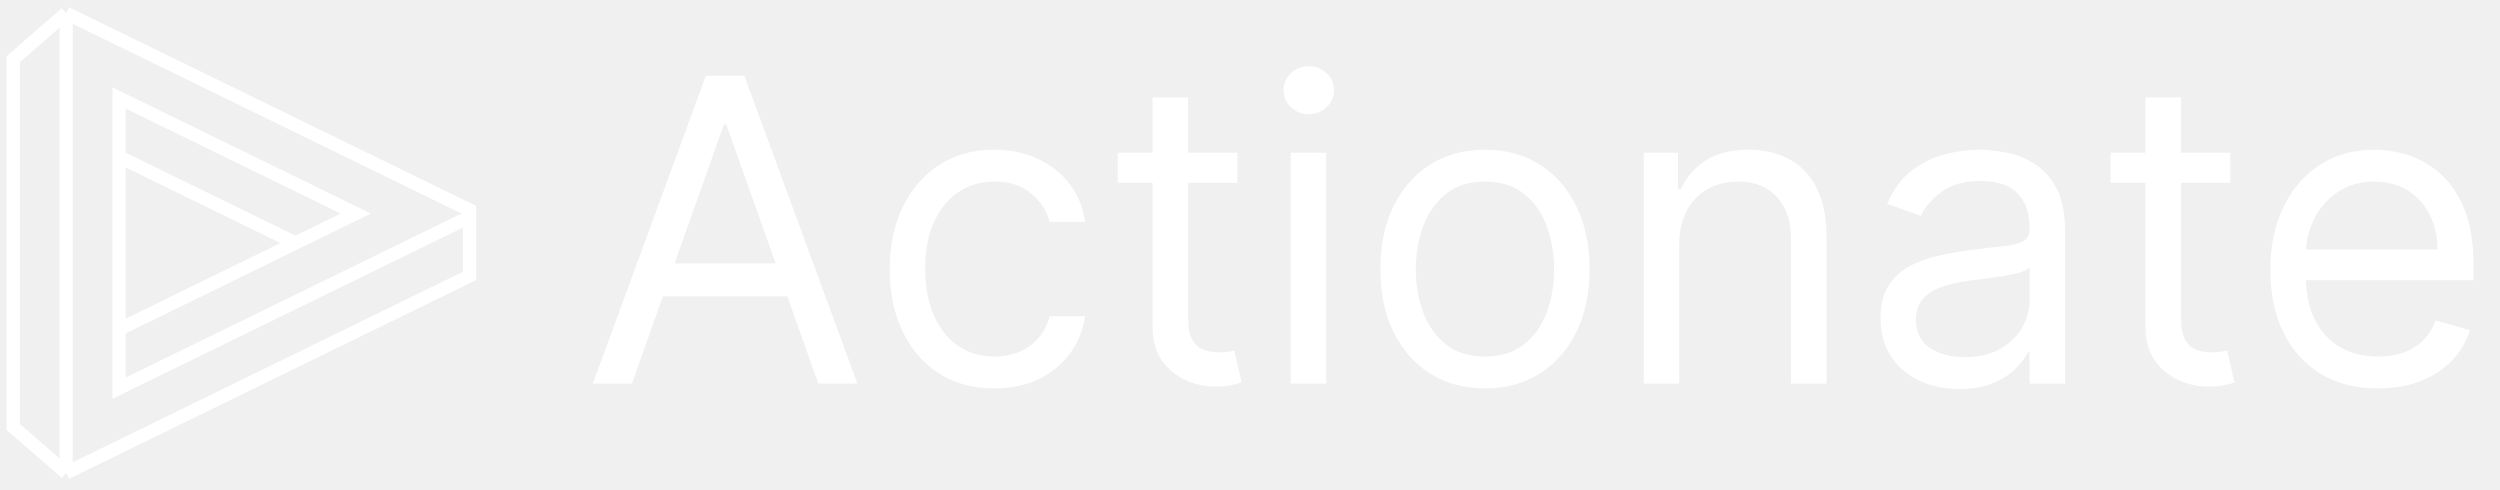
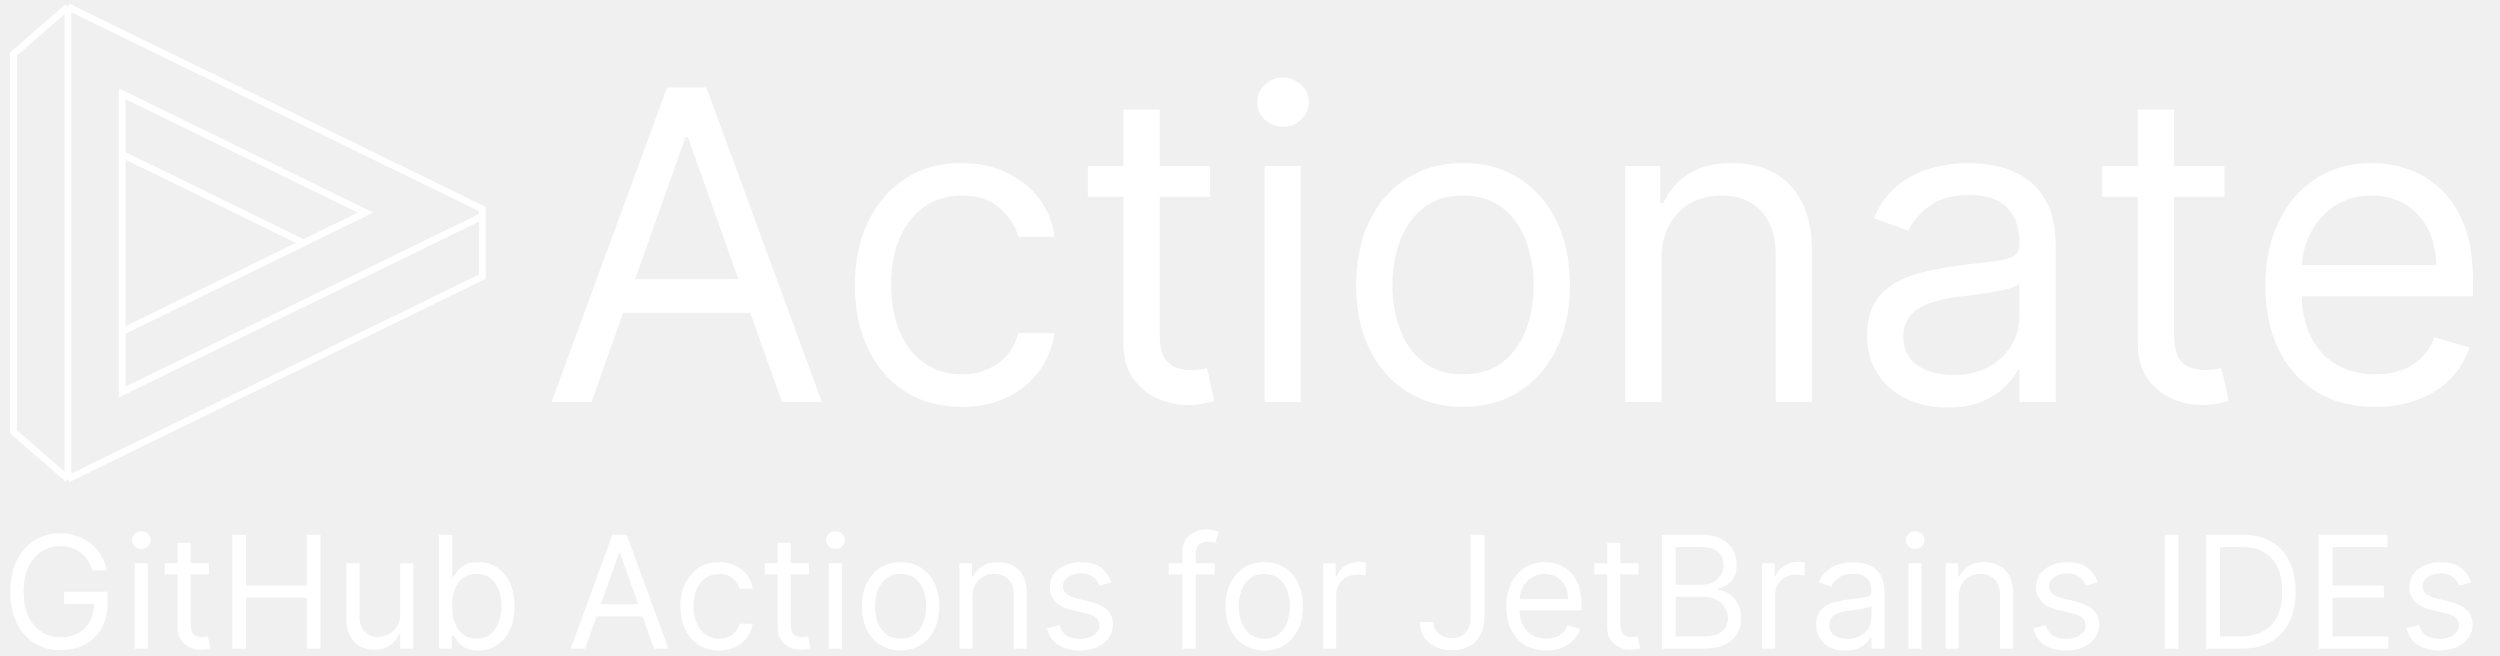
- <svg xmlns="http://www.w3.org/2000/svg" width="189" height="37" viewBox="0 0 189 37" fill="none">
-   <path d="M35.8 16.255L9 29.345V24.895M9 24.895L26.898 16.145L9 7.405V16.025V24.895Z" stroke="white" />
-   <path d="M5 1V35.75M5 1L1 4.475V32.275L5 35.75M5 1L35.5 15.885V20.855L5 35.75" stroke="white" />
-   <path d="M8.965 11.84L22.387 18.395" stroke="white" />
-   <path d="M47.773 29H44.818L53.364 5.727H56.273L64.818 29H61.864L54.909 9.409H54.727L47.773 29ZM48.864 19.909H60.773V22.409H48.864V19.909ZM75.171 29.364C73.534 29.364 72.125 28.977 70.943 28.204C69.761 27.432 68.852 26.367 68.216 25.011C67.579 23.655 67.261 22.106 67.261 20.364C67.261 18.591 67.587 17.026 68.239 15.671C68.898 14.307 69.814 13.242 70.989 12.477C72.171 11.704 73.549 11.318 75.125 11.318C76.352 11.318 77.458 11.546 78.443 12C79.428 12.454 80.235 13.091 80.864 13.909C81.492 14.727 81.883 15.682 82.034 16.773H79.352C79.148 15.977 78.693 15.273 77.989 14.659C77.292 14.038 76.352 13.727 75.171 13.727C74.125 13.727 73.208 14 72.421 14.546C71.64 15.083 71.03 15.845 70.591 16.829C70.159 17.807 69.943 18.954 69.943 20.273C69.943 21.621 70.155 22.796 70.579 23.796C71.011 24.796 71.617 25.572 72.398 26.125C73.186 26.678 74.11 26.954 75.171 26.954C75.867 26.954 76.5 26.833 77.068 26.591C77.636 26.349 78.117 26 78.511 25.546C78.905 25.091 79.186 24.546 79.352 23.909H82.034C81.883 24.939 81.508 25.867 80.909 26.693C80.318 27.511 79.534 28.163 78.557 28.648C77.587 29.125 76.458 29.364 75.171 29.364ZM93.546 11.546V13.818H84.5V11.546H93.546ZM87.136 7.364H89.818V24C89.818 24.758 89.928 25.326 90.148 25.704C90.375 26.076 90.663 26.326 91.011 26.454C91.367 26.576 91.742 26.636 92.136 26.636C92.432 26.636 92.674 26.621 92.864 26.591C93.053 26.553 93.204 26.523 93.318 26.5L93.864 28.909C93.682 28.977 93.428 29.046 93.102 29.114C92.776 29.189 92.364 29.227 91.864 29.227C91.106 29.227 90.364 29.064 89.636 28.739C88.917 28.413 88.318 27.917 87.841 27.25C87.371 26.583 87.136 25.742 87.136 24.727V7.364ZM97.579 29V11.546H100.261V29H97.579ZM98.943 8.636C98.421 8.636 97.97 8.458 97.591 8.102C97.22 7.746 97.034 7.318 97.034 6.818C97.034 6.318 97.22 5.89 97.591 5.534C97.97 5.178 98.421 5 98.943 5C99.466 5 99.913 5.178 100.284 5.534C100.663 5.89 100.852 6.318 100.852 6.818C100.852 7.318 100.663 7.746 100.284 8.102C99.913 8.458 99.466 8.636 98.943 8.636ZM112.264 29.364C110.688 29.364 109.306 28.989 108.116 28.239C106.935 27.489 106.01 26.439 105.344 25.091C104.685 23.742 104.355 22.167 104.355 20.364C104.355 18.546 104.685 16.958 105.344 15.602C106.01 14.246 106.935 13.193 108.116 12.443C109.306 11.693 110.688 11.318 112.264 11.318C113.84 11.318 115.219 11.693 116.401 12.443C117.59 13.193 118.514 14.246 119.173 15.602C119.84 16.958 120.173 18.546 120.173 20.364C120.173 22.167 119.84 23.742 119.173 25.091C118.514 26.439 117.59 27.489 116.401 28.239C115.219 28.989 113.84 29.364 112.264 29.364ZM112.264 26.954C113.461 26.954 114.446 26.648 115.219 26.034C115.991 25.421 116.563 24.614 116.935 23.614C117.306 22.614 117.491 21.53 117.491 20.364C117.491 19.197 117.306 18.11 116.935 17.102C116.563 16.095 115.991 15.28 115.219 14.659C114.446 14.038 113.461 13.727 112.264 13.727C111.067 13.727 110.082 14.038 109.31 14.659C108.537 15.28 107.965 16.095 107.594 17.102C107.223 18.11 107.037 19.197 107.037 20.364C107.037 21.53 107.223 22.614 107.594 23.614C107.965 24.614 108.537 25.421 109.31 26.034C110.082 26.648 111.067 26.954 112.264 26.954ZM126.949 18.5V29H124.267V11.546H126.858V14.273H127.085C127.494 13.386 128.116 12.674 128.949 12.136C129.782 11.591 130.858 11.318 132.176 11.318C133.358 11.318 134.392 11.561 135.278 12.046C136.165 12.523 136.854 13.25 137.347 14.227C137.839 15.197 138.085 16.424 138.085 17.909V29H135.403V18.091C135.403 16.72 135.047 15.652 134.335 14.886C133.623 14.114 132.646 13.727 131.403 13.727C130.547 13.727 129.782 13.913 129.108 14.284C128.441 14.655 127.915 15.197 127.528 15.909C127.142 16.621 126.949 17.485 126.949 18.5ZM148.122 29.409C147.016 29.409 146.012 29.201 145.111 28.784C144.209 28.36 143.493 27.75 142.963 26.954C142.433 26.151 142.168 25.182 142.168 24.046C142.168 23.046 142.365 22.235 142.759 21.614C143.152 20.985 143.679 20.492 144.338 20.136C144.997 19.78 145.724 19.515 146.52 19.341C147.323 19.159 148.13 19.015 148.94 18.909C150.001 18.773 150.861 18.671 151.52 18.602C152.187 18.526 152.671 18.401 152.974 18.227C153.285 18.053 153.44 17.75 153.44 17.318V17.227C153.44 16.106 153.134 15.235 152.52 14.614C151.914 13.992 150.993 13.682 149.759 13.682C148.478 13.682 147.474 13.962 146.747 14.523C146.02 15.083 145.509 15.682 145.213 16.318L142.668 15.409C143.122 14.348 143.728 13.523 144.486 12.932C145.251 12.333 146.084 11.917 146.986 11.682C147.895 11.439 148.789 11.318 149.668 11.318C150.228 11.318 150.872 11.386 151.599 11.523C152.334 11.652 153.043 11.921 153.724 12.329C154.414 12.739 154.986 13.356 155.44 14.182C155.895 15.008 156.122 16.114 156.122 17.5V29H153.44V26.636H153.304C153.122 27.015 152.819 27.421 152.395 27.852C151.971 28.284 151.406 28.651 150.702 28.954C149.997 29.258 149.137 29.409 148.122 29.409ZM148.531 27C149.592 27 150.486 26.792 151.213 26.375C151.948 25.958 152.501 25.421 152.872 24.761C153.251 24.102 153.44 23.409 153.44 22.682V20.227C153.327 20.364 153.077 20.489 152.69 20.602C152.312 20.708 151.872 20.803 151.372 20.886C150.88 20.962 150.399 21.03 149.929 21.091C149.467 21.144 149.092 21.189 148.804 21.227C148.107 21.318 147.455 21.466 146.849 21.671C146.251 21.867 145.766 22.167 145.395 22.568C145.031 22.962 144.849 23.5 144.849 24.182C144.849 25.114 145.194 25.818 145.884 26.296C146.58 26.765 147.463 27 148.531 27ZM168.608 11.546V13.818H159.562V11.546H168.608ZM162.199 7.364H164.881V24C164.881 24.758 164.991 25.326 165.21 25.704C165.438 26.076 165.725 26.326 166.074 26.454C166.43 26.576 166.805 26.636 167.199 26.636C167.494 26.636 167.737 26.621 167.926 26.591C168.116 26.553 168.267 26.523 168.381 26.5L168.926 28.909C168.744 28.977 168.491 29.046 168.165 29.114C167.839 29.189 167.426 29.227 166.926 29.227C166.169 29.227 165.426 29.064 164.699 28.739C163.979 28.413 163.381 27.917 162.903 27.25C162.434 26.583 162.199 25.742 162.199 24.727V7.364ZM179.773 29.364C178.091 29.364 176.64 28.992 175.42 28.25C174.208 27.5 173.273 26.454 172.614 25.114C171.962 23.765 171.636 22.197 171.636 20.409C171.636 18.621 171.962 17.046 172.614 15.682C173.273 14.311 174.189 13.242 175.364 12.477C176.545 11.704 177.924 11.318 179.5 11.318C180.409 11.318 181.307 11.47 182.193 11.773C183.08 12.076 183.886 12.568 184.614 13.25C185.341 13.924 185.92 14.818 186.352 15.932C186.784 17.046 187 18.417 187 20.046V21.182H173.545V18.864H184.273C184.273 17.879 184.076 17 183.682 16.227C183.295 15.454 182.742 14.845 182.023 14.398C181.311 13.951 180.47 13.727 179.5 13.727C178.432 13.727 177.508 13.992 176.727 14.523C175.955 15.046 175.36 15.727 174.943 16.568C174.527 17.409 174.318 18.311 174.318 19.273V20.818C174.318 22.136 174.545 23.254 175 24.171C175.462 25.079 176.102 25.773 176.92 26.25C177.739 26.72 178.689 26.954 179.773 26.954C180.477 26.954 181.114 26.856 181.682 26.659C182.258 26.454 182.754 26.151 183.17 25.75C183.587 25.341 183.909 24.833 184.136 24.227L186.727 24.954C186.455 25.833 185.996 26.606 185.352 27.273C184.708 27.932 183.913 28.447 182.966 28.818C182.019 29.182 180.955 29.364 179.773 29.364Z" fill="white" />
+ <svg xmlns="http://www.w3.org/2000/svg" width="370" height="97" viewBox="0 0 370 97" fill="none">
+   <path d="M13.703 84.415C13.521 83.861 13.283 83.365 12.987 82.926C12.696 82.481 12.348 82.103 11.942 81.79C11.541 81.478 11.086 81.239 10.576 81.074C10.066 80.91 9.506 80.828 8.897 80.828C7.899 80.828 6.991 81.085 6.174 81.601C5.357 82.117 4.707 82.876 4.224 83.88C3.741 84.884 3.5 86.115 3.5 87.575C3.5 89.034 3.744 90.265 4.232 91.269C4.72 92.273 5.381 93.032 6.215 93.548C7.049 94.064 7.987 94.322 9.029 94.322C9.994 94.322 10.845 94.116 11.58 93.704C12.32 93.287 12.896 92.701 13.307 91.944C13.724 91.181 13.933 90.284 13.933 89.253L14.558 89.385H9.49V87.575H15.908V89.385C15.908 90.772 15.611 91.979 15.019 93.005C14.432 94.031 13.62 94.826 12.584 95.391C11.552 95.951 10.367 96.23 9.029 96.23C7.537 96.23 6.226 95.879 5.096 95.177C3.972 94.475 3.094 93.477 2.463 92.182C1.838 90.888 1.525 89.352 1.525 87.575C1.525 86.242 1.703 85.043 2.06 83.979C2.422 82.909 2.932 81.999 3.59 81.247C4.249 80.496 5.027 79.92 5.927 79.519C6.827 79.119 7.817 78.919 8.897 78.919C9.786 78.919 10.614 79.053 11.382 79.322C12.156 79.585 12.844 79.961 13.447 80.449C14.056 80.932 14.564 81.51 14.97 82.185C15.376 82.854 15.655 83.598 15.809 84.415H13.703ZM19.931 96V83.362H21.873V96H19.931ZM20.918 81.255C20.54 81.255 20.214 81.126 19.939 80.869C19.671 80.611 19.536 80.301 19.536 79.939C19.536 79.577 19.671 79.267 19.939 79.009C20.214 78.751 20.54 78.623 20.918 78.623C21.297 78.623 21.62 78.751 21.889 79.009C22.164 79.267 22.301 79.577 22.301 79.939C22.301 80.301 22.164 80.611 21.889 80.869C21.62 81.126 21.297 81.255 20.918 81.255ZM30.926 83.362V85.007H24.376V83.362H30.926ZM26.285 80.334H28.227V92.38C28.227 92.928 28.306 93.34 28.465 93.614C28.63 93.883 28.838 94.064 29.091 94.157C29.349 94.245 29.62 94.289 29.905 94.289C30.119 94.289 30.295 94.278 30.432 94.256C30.569 94.228 30.679 94.206 30.761 94.19L31.156 95.934C31.024 95.984 30.841 96.033 30.605 96.082C30.369 96.137 30.07 96.165 29.708 96.165C29.159 96.165 28.622 96.047 28.095 95.811C27.574 95.575 27.141 95.216 26.795 94.733C26.455 94.25 26.285 93.641 26.285 92.906V80.334ZM34.382 96V79.149H36.422V86.653H45.407V79.149H47.447V96H45.407V88.463H36.422V96H34.382ZM59.234 90.833V83.362H61.176V96H59.234V93.861H59.102C58.806 94.502 58.346 95.048 57.72 95.498C57.095 95.942 56.305 96.165 55.35 96.165C54.561 96.165 53.858 95.992 53.244 95.646C52.63 95.295 52.147 94.769 51.796 94.066C51.445 93.359 51.269 92.468 51.269 91.392V83.362H53.211V91.261C53.211 92.182 53.469 92.917 53.985 93.466C54.506 94.014 55.169 94.289 55.976 94.289C56.459 94.289 56.949 94.165 57.449 93.918C57.953 93.671 58.376 93.293 58.716 92.783C59.061 92.273 59.234 91.623 59.234 90.833ZM64.996 96V79.149H66.938V85.369H67.102C67.245 85.15 67.442 84.87 67.695 84.53C67.952 84.185 68.32 83.877 68.797 83.609C69.28 83.334 69.933 83.197 70.755 83.197C71.82 83.197 72.757 83.463 73.569 83.995C74.381 84.527 75.015 85.282 75.47 86.258C75.925 87.234 76.153 88.386 76.153 89.714C76.153 91.052 75.925 92.212 75.47 93.194C75.015 94.171 74.384 94.928 73.578 95.465C72.771 95.997 71.841 96.263 70.788 96.263C69.976 96.263 69.326 96.129 68.838 95.86C68.35 95.586 67.974 95.276 67.711 94.93C67.448 94.579 67.245 94.289 67.102 94.058H66.872V96H64.996ZM66.905 89.681C66.905 90.635 67.044 91.477 67.324 92.207C67.604 92.931 68.013 93.499 68.55 93.91C69.088 94.316 69.746 94.519 70.525 94.519C71.337 94.519 72.014 94.305 72.557 93.877C73.106 93.444 73.517 92.862 73.791 92.133C74.071 91.398 74.211 90.581 74.211 89.681C74.211 88.792 74.074 87.991 73.8 87.278C73.531 86.56 73.122 85.992 72.574 85.575C72.031 85.153 71.348 84.942 70.525 84.942C69.735 84.942 69.071 85.142 68.534 85.542C67.996 85.937 67.59 86.491 67.316 87.204C67.042 87.912 66.905 88.737 66.905 89.681ZM86.594 96H84.455L90.642 79.149H92.749L98.936 96H96.797L91.761 81.815H91.63L86.594 96ZM87.384 89.418H96.007V91.228H87.384V89.418ZM106.432 96.263C105.247 96.263 104.227 95.984 103.371 95.424C102.515 94.865 101.857 94.094 101.396 93.112C100.936 92.13 100.705 91.008 100.705 89.747C100.705 88.463 100.941 87.33 101.413 86.349C101.89 85.361 102.554 84.591 103.404 84.037C104.26 83.477 105.258 83.197 106.399 83.197C107.288 83.197 108.088 83.362 108.802 83.691C109.515 84.02 110.099 84.481 110.554 85.073C111.009 85.666 111.292 86.357 111.402 87.147H109.46C109.312 86.571 108.983 86.061 108.472 85.616C107.968 85.166 107.288 84.942 106.432 84.942C105.675 84.942 105.011 85.139 104.441 85.534C103.876 85.924 103.434 86.475 103.116 87.188C102.803 87.895 102.647 88.727 102.647 89.681C102.647 90.657 102.801 91.507 103.108 92.232C103.42 92.956 103.859 93.518 104.424 93.918C104.995 94.319 105.664 94.519 106.432 94.519C106.936 94.519 107.395 94.431 107.806 94.256C108.217 94.08 108.566 93.828 108.851 93.499C109.136 93.17 109.339 92.775 109.46 92.314H111.402C111.292 93.06 111.02 93.732 110.587 94.33C110.159 94.922 109.591 95.394 108.884 95.745C108.182 96.091 107.364 96.263 106.432 96.263ZM119.736 83.362V85.007H113.187V83.362H119.736ZM115.096 80.334H117.038V92.38C117.038 92.928 117.117 93.34 117.276 93.614C117.441 93.883 117.649 94.064 117.902 94.157C118.159 94.245 118.431 94.289 118.716 94.289C118.93 94.289 119.106 94.278 119.243 94.256C119.38 94.228 119.49 94.206 119.572 94.19L119.967 95.934C119.835 95.984 119.651 96.033 119.416 96.082C119.18 96.137 118.881 96.165 118.519 96.165C117.97 96.165 117.433 96.047 116.906 95.811C116.385 95.575 115.952 95.216 115.606 94.733C115.266 94.25 115.096 93.641 115.096 92.906V80.334ZM122.657 96V83.362H124.599V96H122.657ZM123.645 81.255C123.266 81.255 122.94 81.126 122.666 80.869C122.397 80.611 122.262 80.301 122.262 79.939C122.262 79.577 122.397 79.267 122.666 79.009C122.94 78.751 123.266 78.623 123.645 78.623C124.023 78.623 124.347 78.751 124.616 79.009C124.89 79.267 125.027 79.577 125.027 79.939C125.027 80.301 124.89 80.611 124.616 80.869C124.347 81.126 124.023 81.255 123.645 81.255ZM133.29 96.263C132.149 96.263 131.148 95.992 130.287 95.449C129.431 94.906 128.762 94.146 128.279 93.17C127.802 92.193 127.563 91.052 127.563 89.747C127.563 88.43 127.802 87.281 128.279 86.299C128.762 85.317 129.431 84.555 130.287 84.012C131.148 83.469 132.149 83.197 133.29 83.197C134.431 83.197 135.429 83.469 136.285 84.012C137.146 84.555 137.815 85.317 138.293 86.299C138.775 87.281 139.017 88.43 139.017 89.747C139.017 91.052 138.775 92.193 138.293 93.17C137.815 94.146 137.146 94.906 136.285 95.449C135.429 95.992 134.431 96.263 133.29 96.263ZM133.29 94.519C134.157 94.519 134.87 94.297 135.429 93.853C135.989 93.408 136.403 92.824 136.672 92.1C136.941 91.376 137.075 90.591 137.075 89.747C137.075 88.902 136.941 88.115 136.672 87.385C136.403 86.656 135.989 86.066 135.429 85.616C134.87 85.166 134.157 84.942 133.29 84.942C132.423 84.942 131.71 85.166 131.151 85.616C130.591 86.066 130.177 86.656 129.908 87.385C129.64 88.115 129.505 88.902 129.505 89.747C129.505 90.591 129.64 91.376 129.908 92.1C130.177 92.824 130.591 93.408 131.151 93.853C131.71 94.297 132.423 94.519 133.29 94.519ZM143.923 88.397V96H141.981V83.362H143.857V85.337H144.021C144.318 84.695 144.767 84.179 145.371 83.79C145.974 83.395 146.753 83.197 147.708 83.197C148.563 83.197 149.312 83.373 149.954 83.724C150.596 84.069 151.095 84.596 151.451 85.304C151.808 86.006 151.986 86.894 151.986 87.969V96H150.044V88.101C150.044 87.108 149.786 86.335 149.271 85.781C148.755 85.221 148.048 84.942 147.148 84.942C146.528 84.942 145.974 85.076 145.486 85.345C145.003 85.614 144.622 86.006 144.342 86.521C144.063 87.037 143.923 87.662 143.923 88.397ZM164.486 86.192L162.742 86.686C162.632 86.395 162.471 86.113 162.257 85.838C162.048 85.559 161.763 85.328 161.401 85.147C161.039 84.966 160.575 84.876 160.01 84.876C159.237 84.876 158.592 85.054 158.077 85.411C157.567 85.762 157.312 86.209 157.312 86.752C157.312 87.234 157.487 87.616 157.838 87.895C158.189 88.175 158.738 88.408 159.484 88.595L161.36 89.056C162.49 89.33 163.332 89.749 163.886 90.314C164.44 90.874 164.717 91.595 164.717 92.478C164.717 93.203 164.508 93.85 164.091 94.42C163.68 94.991 163.104 95.441 162.364 95.77C161.623 96.099 160.762 96.263 159.78 96.263C158.491 96.263 157.424 95.984 156.579 95.424C155.735 94.865 155.2 94.047 154.975 92.972L156.818 92.511C156.993 93.192 157.325 93.702 157.814 94.042C158.307 94.382 158.952 94.552 159.747 94.552C160.652 94.552 161.371 94.36 161.903 93.976C162.44 93.587 162.709 93.12 162.709 92.577C162.709 92.138 162.556 91.771 162.248 91.475C161.941 91.173 161.47 90.948 160.833 90.8L158.727 90.306C157.569 90.032 156.719 89.607 156.176 89.031C155.639 88.45 155.37 87.723 155.37 86.85C155.37 86.137 155.57 85.507 155.97 84.958C156.376 84.409 156.928 83.979 157.624 83.666C158.326 83.354 159.122 83.197 160.01 83.197C161.261 83.197 162.243 83.472 162.956 84.02C163.675 84.569 164.185 85.293 164.486 86.192ZM179.784 83.362V85.007H172.972V83.362H179.784ZM175.012 96V81.618C175.012 80.893 175.182 80.29 175.522 79.807C175.862 79.325 176.304 78.963 176.847 78.721C177.39 78.48 177.963 78.359 178.567 78.359C179.044 78.359 179.433 78.398 179.735 78.474C180.037 78.551 180.262 78.623 180.41 78.688L179.85 80.367C179.751 80.334 179.614 80.293 179.439 80.243C179.269 80.194 179.044 80.169 178.764 80.169C178.122 80.169 177.659 80.331 177.374 80.655C177.094 80.978 176.954 81.453 176.954 82.078V96H175.012ZM187.12 96.263C185.979 96.263 184.978 95.992 184.116 95.449C183.261 94.906 182.591 94.146 182.109 93.17C181.631 92.193 181.393 91.052 181.393 89.747C181.393 88.43 181.631 87.281 182.109 86.299C182.591 85.317 183.261 84.555 184.116 84.012C184.978 83.469 185.979 83.197 187.12 83.197C188.261 83.197 189.259 83.469 190.115 84.012C190.976 84.555 191.645 85.317 192.122 86.299C192.605 87.281 192.846 88.43 192.846 89.747C192.846 91.052 192.605 92.193 192.122 93.17C191.645 94.146 190.976 94.906 190.115 95.449C189.259 95.992 188.261 96.263 187.12 96.263ZM187.12 94.519C187.986 94.519 188.699 94.297 189.259 93.853C189.818 93.408 190.232 92.824 190.501 92.1C190.77 91.376 190.904 90.591 190.904 89.747C190.904 88.902 190.77 88.115 190.501 87.385C190.232 86.656 189.818 86.066 189.259 85.616C188.699 85.166 187.986 84.942 187.12 84.942C186.253 84.942 185.54 85.166 184.98 85.616C184.421 86.066 184.007 86.656 183.738 87.385C183.469 88.115 183.335 88.902 183.335 89.747C183.335 90.591 183.469 91.376 183.738 92.1C184.007 92.824 184.421 93.408 184.98 93.853C185.54 94.297 186.253 94.519 187.12 94.519ZM195.81 96V83.362H197.686V85.271H197.818C198.048 84.645 198.465 84.138 199.069 83.749C199.672 83.359 200.352 83.164 201.109 83.164C201.252 83.164 201.43 83.167 201.644 83.173C201.858 83.178 202.02 83.186 202.129 83.197V85.172C202.064 85.156 201.913 85.131 201.677 85.098C201.447 85.059 201.202 85.04 200.945 85.04C200.33 85.04 199.782 85.169 199.299 85.427C198.822 85.679 198.443 86.03 198.164 86.48C197.889 86.924 197.752 87.432 197.752 88.002V96H195.81ZM217.662 79.149H219.702V91.195C219.702 92.27 219.505 93.183 219.11 93.935C218.715 94.686 218.158 95.257 217.44 95.646C216.721 96.036 215.874 96.23 214.897 96.23C213.976 96.23 213.156 96.063 212.437 95.728C211.718 95.388 211.154 94.906 210.742 94.28C210.331 93.655 210.125 92.912 210.125 92.051H212.133C212.133 92.528 212.251 92.945 212.486 93.301C212.728 93.652 213.057 93.927 213.474 94.124C213.891 94.322 214.365 94.42 214.897 94.42C215.484 94.42 215.983 94.297 216.395 94.05C216.806 93.803 217.119 93.441 217.333 92.964C217.552 92.481 217.662 91.891 217.662 91.195V79.149ZM228.827 96.263C227.609 96.263 226.559 95.995 225.676 95.457C224.798 94.914 224.121 94.157 223.644 93.186C223.172 92.21 222.936 91.074 222.936 89.78C222.936 88.485 223.172 87.344 223.644 86.357C224.121 85.364 224.785 84.591 225.635 84.037C226.49 83.477 227.489 83.197 228.63 83.197C229.288 83.197 229.938 83.307 230.58 83.526C231.222 83.746 231.806 84.102 232.332 84.596C232.859 85.084 233.279 85.731 233.591 86.538C233.904 87.344 234.06 88.337 234.06 89.516V90.339H224.318V88.661H232.085C232.085 87.948 231.943 87.311 231.658 86.752C231.378 86.192 230.977 85.751 230.456 85.427C229.941 85.103 229.332 84.942 228.63 84.942C227.856 84.942 227.187 85.134 226.622 85.517C226.063 85.896 225.632 86.39 225.33 86.999C225.029 87.608 224.878 88.26 224.878 88.957V90.076C224.878 91.03 225.042 91.839 225.371 92.503C225.706 93.161 226.17 93.663 226.762 94.009C227.354 94.349 228.043 94.519 228.827 94.519C229.337 94.519 229.798 94.448 230.21 94.305C230.626 94.157 230.986 93.938 231.287 93.647C231.589 93.351 231.822 92.983 231.987 92.544L233.863 93.071C233.665 93.707 233.333 94.267 232.867 94.749C232.401 95.227 231.825 95.6 231.139 95.868C230.454 96.132 229.683 96.263 228.827 96.263ZM242.51 83.362V85.007H235.961V83.362H242.51ZM237.87 80.334H239.812V92.38C239.812 92.928 239.891 93.34 240.05 93.614C240.215 93.883 240.423 94.064 240.675 94.157C240.933 94.245 241.205 94.289 241.49 94.289C241.704 94.289 241.88 94.278 242.017 94.256C242.154 94.228 242.263 94.206 242.346 94.19L242.741 95.934C242.609 95.984 242.425 96.033 242.189 96.082C241.954 96.137 241.655 96.165 241.293 96.165C240.744 96.165 240.207 96.047 239.68 95.811C239.159 95.575 238.725 95.216 238.38 94.733C238.04 94.25 237.87 93.641 237.87 92.906V80.334ZM245.966 96V79.149H251.857C253.031 79.149 253.999 79.352 254.762 79.758C255.524 80.158 256.092 80.699 256.465 81.379C256.838 82.054 257.025 82.802 257.025 83.625C257.025 84.349 256.896 84.947 256.638 85.419C256.385 85.891 256.051 86.264 255.634 86.538C255.223 86.812 254.776 87.015 254.293 87.147V87.311C254.808 87.344 255.327 87.525 255.848 87.854C256.369 88.183 256.805 88.655 257.156 89.269C257.507 89.884 257.683 90.635 257.683 91.524C257.683 92.369 257.491 93.128 257.107 93.803C256.723 94.478 256.117 95.013 255.288 95.408C254.46 95.802 253.382 96 252.055 96H245.966ZM248.007 94.19H252.055C253.388 94.19 254.334 93.932 254.893 93.416C255.458 92.895 255.741 92.264 255.741 91.524C255.741 90.954 255.596 90.427 255.305 89.944C255.014 89.456 254.6 89.067 254.062 88.776C253.525 88.48 252.889 88.332 252.154 88.332H248.007V94.19ZM248.007 86.554H251.792C252.406 86.554 252.96 86.434 253.454 86.192C253.953 85.951 254.348 85.611 254.638 85.172C254.935 84.733 255.083 84.218 255.083 83.625C255.083 82.885 254.825 82.257 254.309 81.741C253.794 81.22 252.976 80.959 251.857 80.959H248.007V86.554ZM260.772 96V83.362H262.648V85.271H262.78C263.01 84.645 263.427 84.138 264.031 83.749C264.634 83.359 265.314 83.164 266.071 83.164C266.214 83.164 266.392 83.167 266.606 83.173C266.82 83.178 266.982 83.186 267.091 83.197V85.172C267.026 85.156 266.875 85.131 266.639 85.098C266.409 85.059 266.164 85.04 265.907 85.04C265.292 85.04 264.744 85.169 264.261 85.427C263.784 85.679 263.405 86.03 263.126 86.48C262.851 86.924 262.714 87.432 262.714 88.002V96H260.772ZM273.112 96.296C272.311 96.296 271.585 96.145 270.932 95.844C270.279 95.537 269.761 95.095 269.377 94.519C268.993 93.938 268.801 93.235 268.801 92.413C268.801 91.689 268.943 91.102 269.229 90.652C269.514 90.197 269.895 89.84 270.372 89.582C270.85 89.324 271.376 89.132 271.952 89.006C272.534 88.875 273.118 88.77 273.705 88.694C274.473 88.595 275.095 88.521 275.572 88.471C276.055 88.416 276.406 88.326 276.626 88.2C276.851 88.074 276.963 87.854 276.963 87.542V87.476C276.963 86.664 276.741 86.033 276.296 85.583C275.858 85.134 275.191 84.909 274.297 84.909C273.37 84.909 272.643 85.112 272.117 85.517C271.59 85.924 271.22 86.357 271.006 86.818L269.163 86.159C269.492 85.391 269.931 84.793 270.479 84.366C271.033 83.932 271.637 83.631 272.289 83.461C272.948 83.285 273.595 83.197 274.231 83.197C274.637 83.197 275.103 83.247 275.63 83.345C276.162 83.439 276.675 83.633 277.169 83.93C277.668 84.226 278.082 84.673 278.411 85.271C278.74 85.869 278.905 86.669 278.905 87.673V96H276.963V94.289H276.864C276.733 94.563 276.513 94.856 276.206 95.169C275.899 95.482 275.49 95.748 274.98 95.967C274.47 96.186 273.847 96.296 273.112 96.296ZM273.408 94.552C274.176 94.552 274.824 94.401 275.35 94.099C275.882 93.798 276.283 93.408 276.552 92.931C276.826 92.454 276.963 91.952 276.963 91.425V89.648C276.881 89.747 276.7 89.837 276.42 89.919C276.146 89.996 275.827 90.065 275.465 90.125C275.109 90.18 274.761 90.229 274.421 90.273C274.086 90.312 273.814 90.345 273.606 90.372C273.101 90.438 272.63 90.545 272.191 90.693C271.757 90.836 271.406 91.052 271.138 91.343C270.874 91.628 270.743 92.018 270.743 92.511C270.743 93.186 270.992 93.696 271.491 94.042C271.996 94.382 272.635 94.552 273.408 94.552ZM282.449 96V83.362H284.391V96H282.449ZM283.436 81.255C283.058 81.255 282.731 81.126 282.457 80.869C282.188 80.611 282.054 80.301 282.054 79.939C282.054 79.577 282.188 79.267 282.457 79.009C282.731 78.751 283.058 78.623 283.436 78.623C283.815 78.623 284.138 78.751 284.407 79.009C284.681 79.267 284.819 79.577 284.819 79.939C284.819 80.301 284.681 80.611 284.407 80.869C284.138 81.126 283.815 81.255 283.436 81.255ZM289.889 88.397V96H287.947V83.362H289.823V85.337H289.988C290.284 84.695 290.734 84.179 291.337 83.79C291.941 83.395 292.72 83.197 293.674 83.197C294.53 83.197 295.278 83.373 295.92 83.724C296.562 84.069 297.061 84.596 297.418 85.304C297.774 86.006 297.953 86.894 297.953 87.969V96H296.011V88.101C296.011 87.108 295.753 86.335 295.237 85.781C294.722 85.221 294.014 84.942 293.114 84.942C292.495 84.942 291.941 85.076 291.452 85.345C290.97 85.614 290.589 86.006 290.309 86.521C290.029 87.037 289.889 87.662 289.889 88.397ZM310.453 86.192L308.709 86.686C308.599 86.395 308.437 86.113 308.223 85.838C308.015 85.559 307.729 85.328 307.367 85.147C307.005 84.966 306.542 84.876 305.977 84.876C305.203 84.876 304.559 85.054 304.043 85.411C303.533 85.762 303.278 86.209 303.278 86.752C303.278 87.234 303.454 87.616 303.805 87.895C304.156 88.175 304.704 88.408 305.45 88.595L307.326 89.056C308.456 89.33 309.298 89.749 309.852 90.314C310.406 90.874 310.683 91.595 310.683 92.478C310.683 93.203 310.475 93.85 310.058 94.42C309.647 94.991 309.071 95.441 308.33 95.77C307.59 96.099 306.728 96.263 305.747 96.263C304.457 96.263 303.391 95.984 302.546 95.424C301.701 94.865 301.166 94.047 300.941 92.972L302.784 92.511C302.96 93.192 303.292 93.702 303.78 94.042C304.274 94.382 304.918 94.552 305.714 94.552C306.619 94.552 307.337 94.36 307.869 93.976C308.407 93.587 308.676 93.12 308.676 92.577C308.676 92.138 308.522 91.771 308.215 91.475C307.908 91.173 307.436 90.948 306.8 90.8L304.693 90.306C303.536 90.032 302.686 89.607 302.143 89.031C301.605 88.45 301.336 87.723 301.336 86.85C301.336 86.137 301.537 85.507 301.937 84.958C302.343 84.409 302.894 83.979 303.591 83.666C304.293 83.354 305.088 83.197 305.977 83.197C307.228 83.197 308.209 83.472 308.923 84.02C309.641 84.569 310.151 85.293 310.453 86.192ZM322.427 79.149V96H320.386V79.149H322.427ZM331.718 96H326.518V79.149H331.949C333.583 79.149 334.982 79.486 336.145 80.161C337.308 80.83 338.199 81.793 338.819 83.049C339.439 84.3 339.749 85.797 339.749 87.542C339.749 89.297 339.436 90.808 338.811 92.075C338.185 93.337 337.275 94.308 336.079 94.988C334.883 95.663 333.43 96 331.718 96ZM328.559 94.19H331.586C332.98 94.19 334.134 93.921 335.05 93.383C335.967 92.846 336.649 92.081 337.099 91.088C337.549 90.095 337.774 88.913 337.774 87.542C337.774 86.181 337.552 85.01 337.107 84.028C336.663 83.041 335.999 82.284 335.116 81.757C334.233 81.225 333.133 80.959 331.817 80.959H328.559V94.19ZM343.171 96V79.149H353.341V80.959H345.212V86.653H352.815V88.463H345.212V94.19H353.473V96H343.171ZM365.708 86.192L363.964 86.686C363.854 86.395 363.692 86.113 363.478 85.838C363.27 85.559 362.984 85.328 362.622 85.147C362.26 84.966 361.797 84.876 361.232 84.876C360.458 84.876 359.814 85.054 359.298 85.411C358.788 85.762 358.533 86.209 358.533 86.752C358.533 87.234 358.709 87.616 359.06 87.895C359.411 88.175 359.959 88.408 360.705 88.595L362.581 89.056C363.711 89.33 364.553 89.749 365.107 90.314C365.661 90.874 365.938 91.595 365.938 92.478C365.938 93.203 365.73 93.85 365.313 94.42C364.902 94.991 364.326 95.441 363.585 95.77C362.845 96.099 361.983 96.263 361.002 96.263C359.712 96.263 358.646 95.984 357.801 95.424C356.956 94.865 356.421 94.047 356.196 92.972L358.039 92.511C358.215 93.192 358.547 93.702 359.035 94.042C359.529 94.382 360.173 94.552 360.969 94.552C361.874 94.552 362.592 94.36 363.124 93.976C363.662 93.587 363.931 93.12 363.931 92.577C363.931 92.138 363.777 91.771 363.47 91.475C363.163 91.173 362.691 90.948 362.055 90.8L359.948 90.306C358.791 90.032 357.941 89.607 357.398 89.031C356.86 88.45 356.591 87.723 356.591 86.85C356.591 86.137 356.792 85.507 357.192 84.958C357.598 84.409 358.149 83.979 358.846 83.666C359.548 83.354 360.343 83.197 361.232 83.197C362.483 83.197 363.464 83.472 364.178 84.02C364.896 84.569 365.406 85.293 365.708 86.192Z" fill="white" />
+   <path d="M87.545 59.489H81.636L98.727 12.944H104.545L121.636 59.489H115.727L101.818 20.307H101.455L87.545 59.489ZM89.727 41.307H113.545V46.307H89.727V41.307ZM142.341 60.216C139.068 60.216 136.25 59.444 133.886 57.898C131.523 56.353 129.705 54.224 128.432 51.512C127.159 48.8 126.523 45.701 126.523 42.216C126.523 38.671 127.174 35.542 128.477 32.83C129.795 30.103 131.629 27.974 133.977 26.444C136.341 24.898 139.098 24.125 142.25 24.125C144.705 24.125 146.917 24.58 148.886 25.489C150.856 26.398 152.47 27.671 153.727 29.307C154.985 30.944 155.765 32.853 156.068 35.035H150.705C150.295 33.444 149.386 32.035 147.977 30.807C146.583 29.565 144.705 28.944 142.341 28.944C140.25 28.944 138.417 29.489 136.841 30.58C135.28 31.656 134.061 33.178 133.182 35.148C132.318 37.103 131.886 39.398 131.886 42.035C131.886 44.731 132.311 47.08 133.159 49.08C134.023 51.08 135.235 52.633 136.795 53.739C138.371 54.845 140.22 55.398 142.341 55.398C143.735 55.398 145 55.156 146.136 54.671C147.273 54.186 148.235 53.489 149.023 52.58C149.811 51.671 150.371 50.58 150.705 49.307H156.068C155.765 51.368 155.015 53.224 153.818 54.875C152.636 56.512 151.068 57.815 149.114 58.785C147.174 59.739 144.917 60.216 142.341 60.216ZM179.091 24.58V29.125H161V24.58H179.091ZM166.273 16.216H171.636V49.489C171.636 51.004 171.856 52.141 172.295 52.898C172.75 53.641 173.326 54.141 174.023 54.398C174.735 54.641 175.485 54.762 176.273 54.762C176.864 54.762 177.348 54.731 177.727 54.671C178.106 54.595 178.409 54.535 178.636 54.489L179.727 59.307C179.364 59.444 178.856 59.58 178.205 59.716C177.553 59.868 176.727 59.944 175.727 59.944C174.212 59.944 172.727 59.618 171.273 58.966C169.833 58.315 168.636 57.322 167.682 55.989C166.742 54.656 166.273 52.974 166.273 50.944V16.216ZM187.159 59.489V24.58H192.523V59.489H187.159ZM189.886 18.762C188.841 18.762 187.939 18.406 187.182 17.694C186.439 16.981 186.068 16.125 186.068 15.125C186.068 14.125 186.439 13.269 187.182 12.557C187.939 11.845 188.841 11.489 189.886 11.489C190.932 11.489 191.826 11.845 192.568 12.557C193.326 13.269 193.705 14.125 193.705 15.125C193.705 16.125 193.326 16.981 192.568 17.694C191.826 18.406 190.932 18.762 189.886 18.762ZM216.528 60.216C213.377 60.216 210.612 59.466 208.233 57.966C205.869 56.466 204.021 54.368 202.687 51.671C201.369 48.974 200.71 45.822 200.71 42.216C200.71 38.58 201.369 35.406 202.687 32.694C204.021 29.981 205.869 27.875 208.233 26.375C210.612 24.875 213.377 24.125 216.528 24.125C219.68 24.125 222.437 24.875 224.801 26.375C227.18 27.875 229.028 29.981 230.347 32.694C231.68 35.406 232.347 38.58 232.347 42.216C232.347 45.822 231.68 48.974 230.347 51.671C229.028 54.368 227.18 56.466 224.801 57.966C222.437 59.466 219.68 60.216 216.528 60.216ZM216.528 55.398C218.922 55.398 220.892 54.785 222.437 53.557C223.983 52.33 225.127 50.716 225.869 48.716C226.612 46.716 226.983 44.55 226.983 42.216C226.983 39.883 226.612 37.709 225.869 35.694C225.127 33.678 223.983 32.05 222.437 30.807C220.892 29.565 218.922 28.944 216.528 28.944C214.134 28.944 212.165 29.565 210.619 30.807C209.074 32.05 207.93 33.678 207.187 35.694C206.445 37.709 206.074 39.883 206.074 42.216C206.074 44.55 206.445 46.716 207.187 48.716C207.93 50.716 209.074 52.33 210.619 53.557C212.165 54.785 214.134 55.398 216.528 55.398ZM245.898 38.489V59.489H240.534V24.58H245.716V30.035H246.17C246.989 28.262 248.231 26.837 249.898 25.762C251.564 24.671 253.716 24.125 256.352 24.125C258.716 24.125 260.784 24.61 262.557 25.58C264.33 26.535 265.708 27.989 266.693 29.944C267.678 31.883 268.17 34.337 268.17 37.307V59.489H262.807V37.671C262.807 34.928 262.095 32.792 260.67 31.262C259.246 29.716 257.292 28.944 254.807 28.944C253.095 28.944 251.564 29.315 250.216 30.057C248.883 30.8 247.83 31.883 247.057 33.307C246.284 34.731 245.898 36.459 245.898 38.489ZM288.244 60.307C286.032 60.307 284.025 59.891 282.222 59.057C280.419 58.209 278.987 56.989 277.926 55.398C276.865 53.792 276.335 51.853 276.335 49.58C276.335 47.58 276.729 45.959 277.517 44.716C278.305 43.459 279.358 42.474 280.676 41.762C281.994 41.05 283.449 40.519 285.04 40.171C286.646 39.807 288.259 39.519 289.881 39.307C292.002 39.035 293.722 38.83 295.04 38.694C296.373 38.542 297.343 38.292 297.949 37.944C298.57 37.595 298.881 36.989 298.881 36.125V35.944C298.881 33.701 298.267 31.959 297.04 30.716C295.828 29.474 293.987 28.853 291.517 28.853C288.956 28.853 286.949 29.413 285.494 30.535C284.04 31.656 283.017 32.853 282.426 34.125L277.335 32.307C278.244 30.186 279.456 28.535 280.972 27.353C282.502 26.156 284.169 25.322 285.972 24.853C287.79 24.368 289.578 24.125 291.335 24.125C292.456 24.125 293.744 24.262 295.199 24.535C296.669 24.792 298.085 25.33 299.449 26.148C300.828 26.966 301.972 28.201 302.881 29.853C303.79 31.504 304.244 33.716 304.244 36.489V59.489H298.881V54.762H298.608C298.244 55.519 297.638 56.33 296.79 57.194C295.941 58.057 294.812 58.792 293.403 59.398C291.994 60.004 290.275 60.307 288.244 60.307ZM289.062 55.489C291.184 55.489 292.972 55.072 294.426 54.239C295.896 53.406 297.002 52.33 297.744 51.012C298.502 49.694 298.881 48.307 298.881 46.853V41.944C298.653 42.216 298.153 42.466 297.381 42.694C296.623 42.906 295.744 43.095 294.744 43.262C293.759 43.413 292.797 43.55 291.858 43.671C290.934 43.777 290.184 43.868 289.608 43.944C288.214 44.125 286.911 44.421 285.699 44.83C284.502 45.224 283.532 45.822 282.79 46.625C282.062 47.413 281.699 48.489 281.699 49.853C281.699 51.716 282.388 53.125 283.767 54.08C285.161 55.019 286.926 55.489 289.062 55.489ZM329.216 24.58V29.125H311.125V24.58H329.216ZM316.398 16.216H321.761V49.489C321.761 51.004 321.981 52.141 322.42 52.898C322.875 53.641 323.451 54.141 324.148 54.398C324.86 54.641 325.61 54.762 326.398 54.762C326.989 54.762 327.473 54.731 327.852 54.671C328.231 54.595 328.534 54.535 328.761 54.489L329.852 59.307C329.489 59.444 328.981 59.58 328.33 59.716C327.678 59.868 326.852 59.944 325.852 59.944C324.337 59.944 322.852 59.618 321.398 58.966C319.958 58.315 318.761 57.322 317.807 55.989C316.867 54.656 316.398 52.974 316.398 50.944V16.216ZM351.545 60.216C348.182 60.216 345.28 59.474 342.841 57.989C340.417 56.489 338.545 54.398 337.227 51.716C335.924 49.019 335.273 45.883 335.273 42.307C335.273 38.731 335.924 35.58 337.227 32.853C338.545 30.11 340.379 27.974 342.727 26.444C345.091 24.898 347.848 24.125 351 24.125C352.818 24.125 354.614 24.428 356.386 25.035C358.159 25.64 359.773 26.625 361.227 27.989C362.682 29.337 363.841 31.125 364.705 33.353C365.568 35.58 366 38.322 366 41.58V43.853H339.091V39.216H360.545C360.545 37.247 360.151 35.489 359.364 33.944C358.591 32.398 357.485 31.178 356.045 30.285C354.621 29.39 352.939 28.944 351 28.944C348.864 28.944 347.015 29.474 345.455 30.535C343.909 31.58 342.72 32.944 341.886 34.625C341.053 36.307 340.636 38.11 340.636 40.035V43.125C340.636 45.762 341.091 47.997 342 49.83C342.924 51.648 344.205 53.035 345.841 53.989C347.477 54.928 349.379 55.398 351.545 55.398C352.955 55.398 354.227 55.201 355.364 54.807C356.515 54.398 357.508 53.792 358.341 52.989C359.174 52.171 359.818 51.156 360.273 49.944L365.455 51.398C364.909 53.156 363.992 54.701 362.705 56.035C361.417 57.353 359.826 58.383 357.932 59.125C356.038 59.853 353.909 60.216 351.545 60.216Z" fill="white" />
+   <path d="M71.412 31.974L18.092 58.016V49.065M18.092 49.065L54.094 31.464L18.092 13.884V31.222V49.065Z" stroke="white" />
+   <path d="M10.046 1V70.899M10.046 1L2 7.99V63.91L10.046 70.899M10.046 1L71.397 30.941V40.938L10.046 70.899" stroke="white" />
+   <path d="M18.021 22.804L45.019 35.989" stroke="white" />
</svg>
